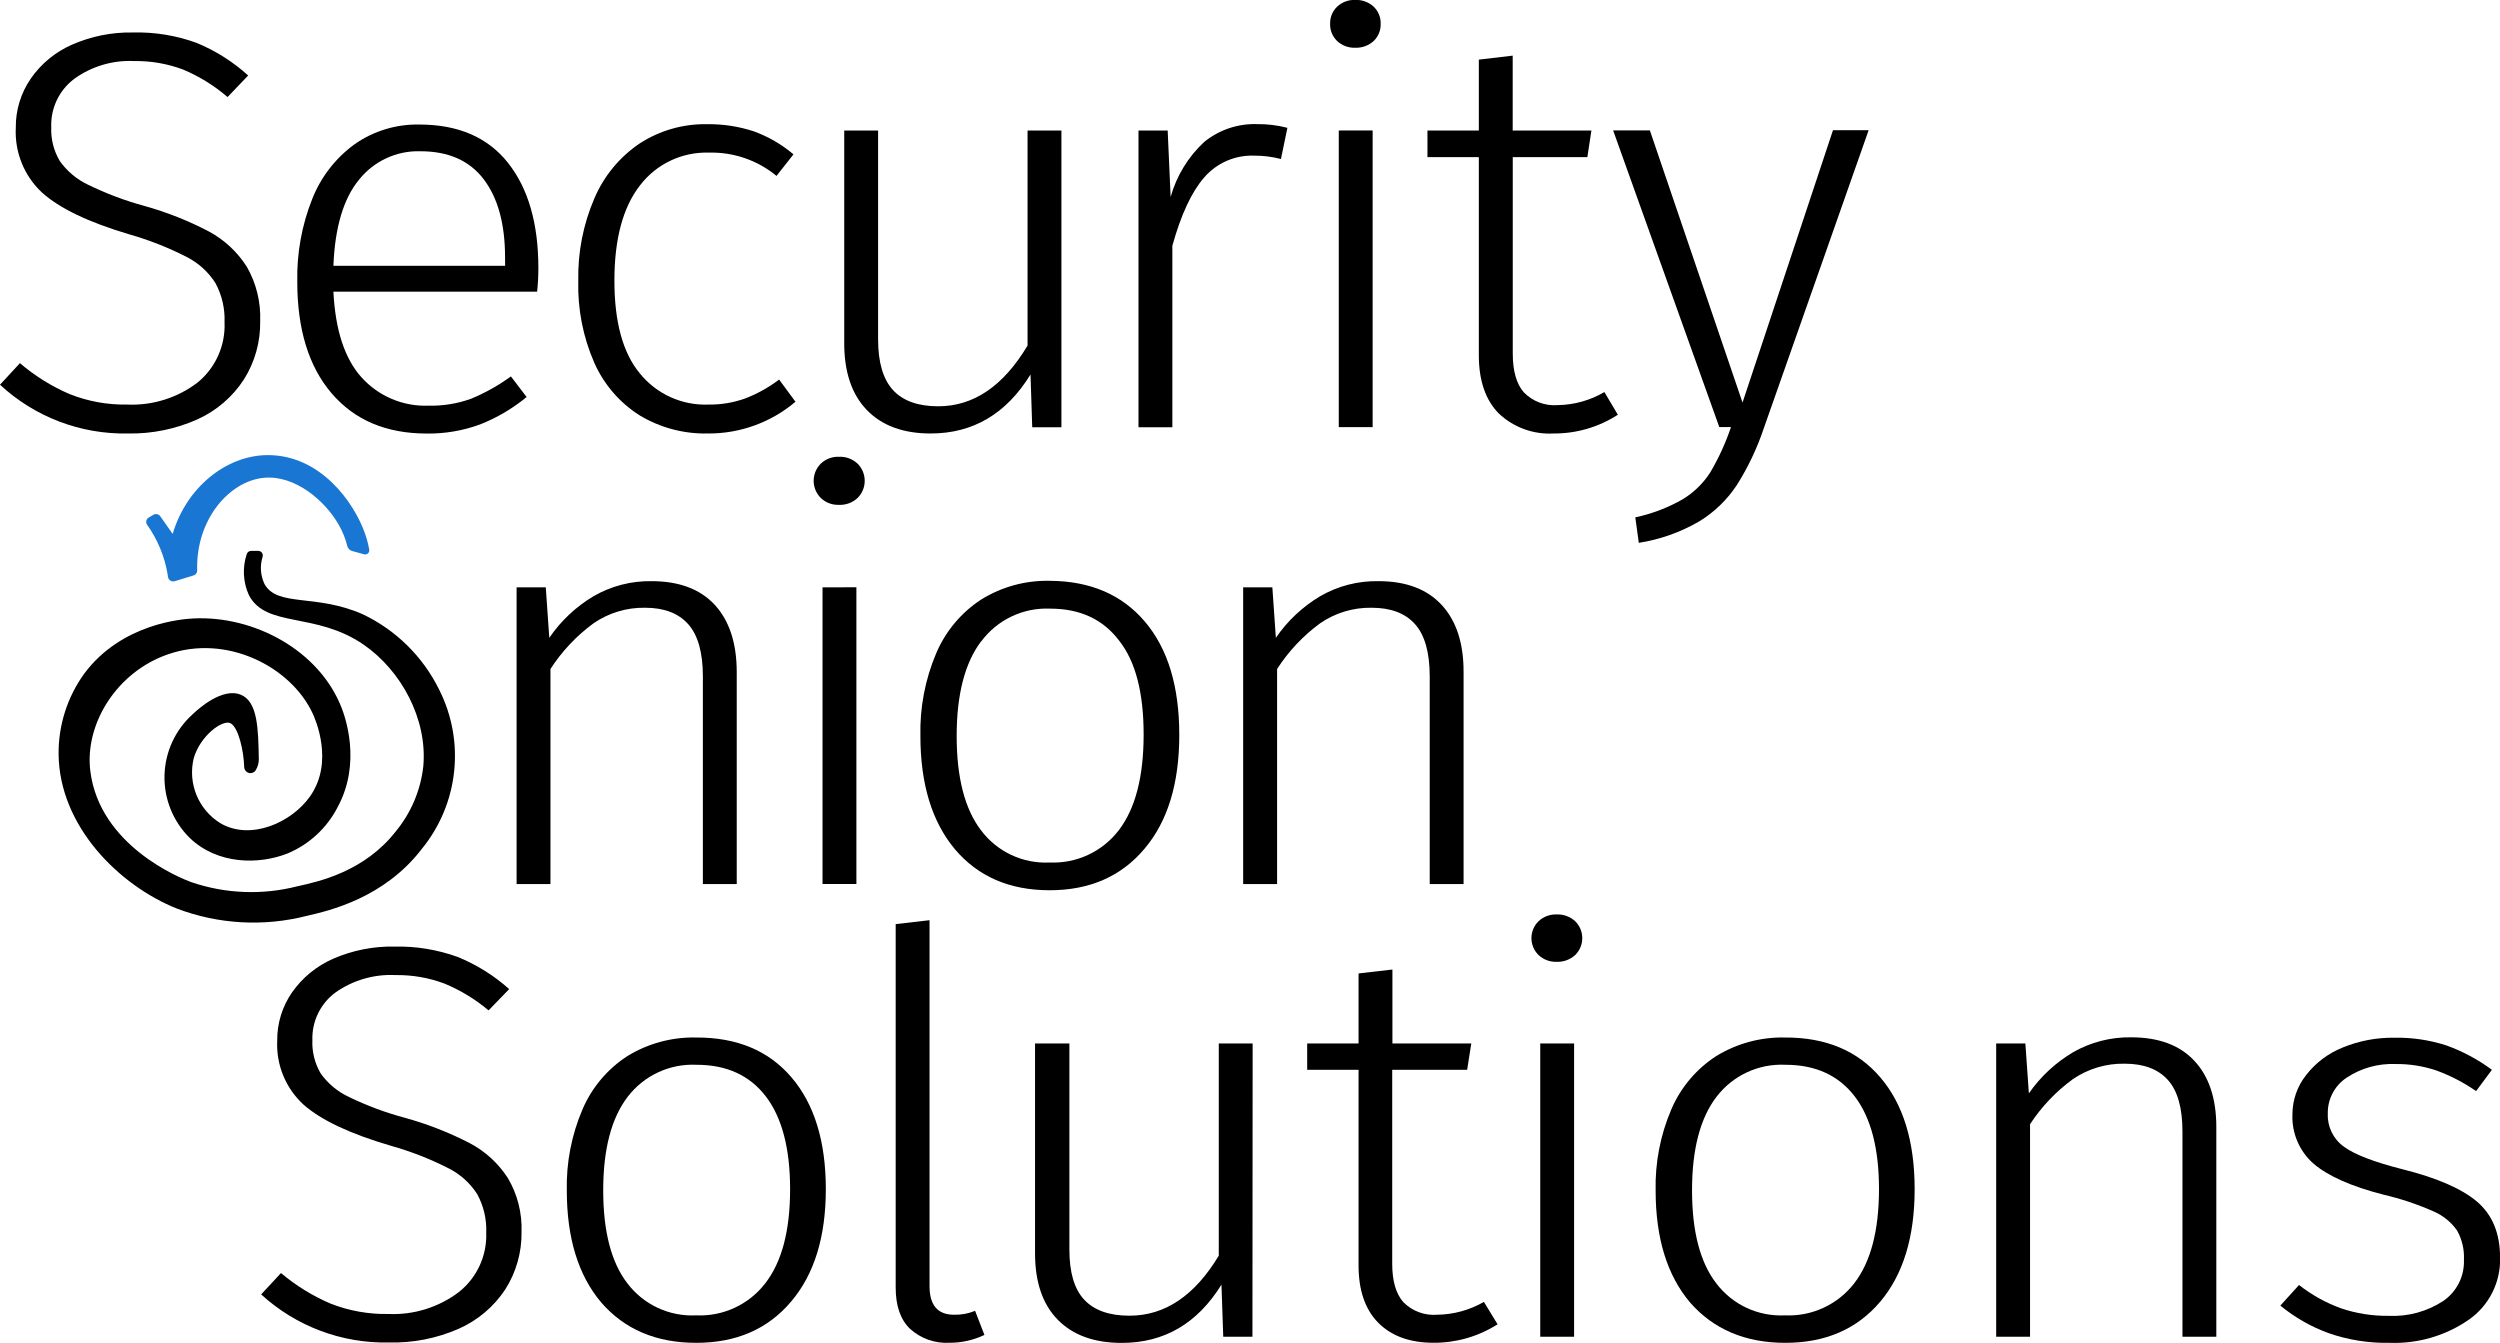
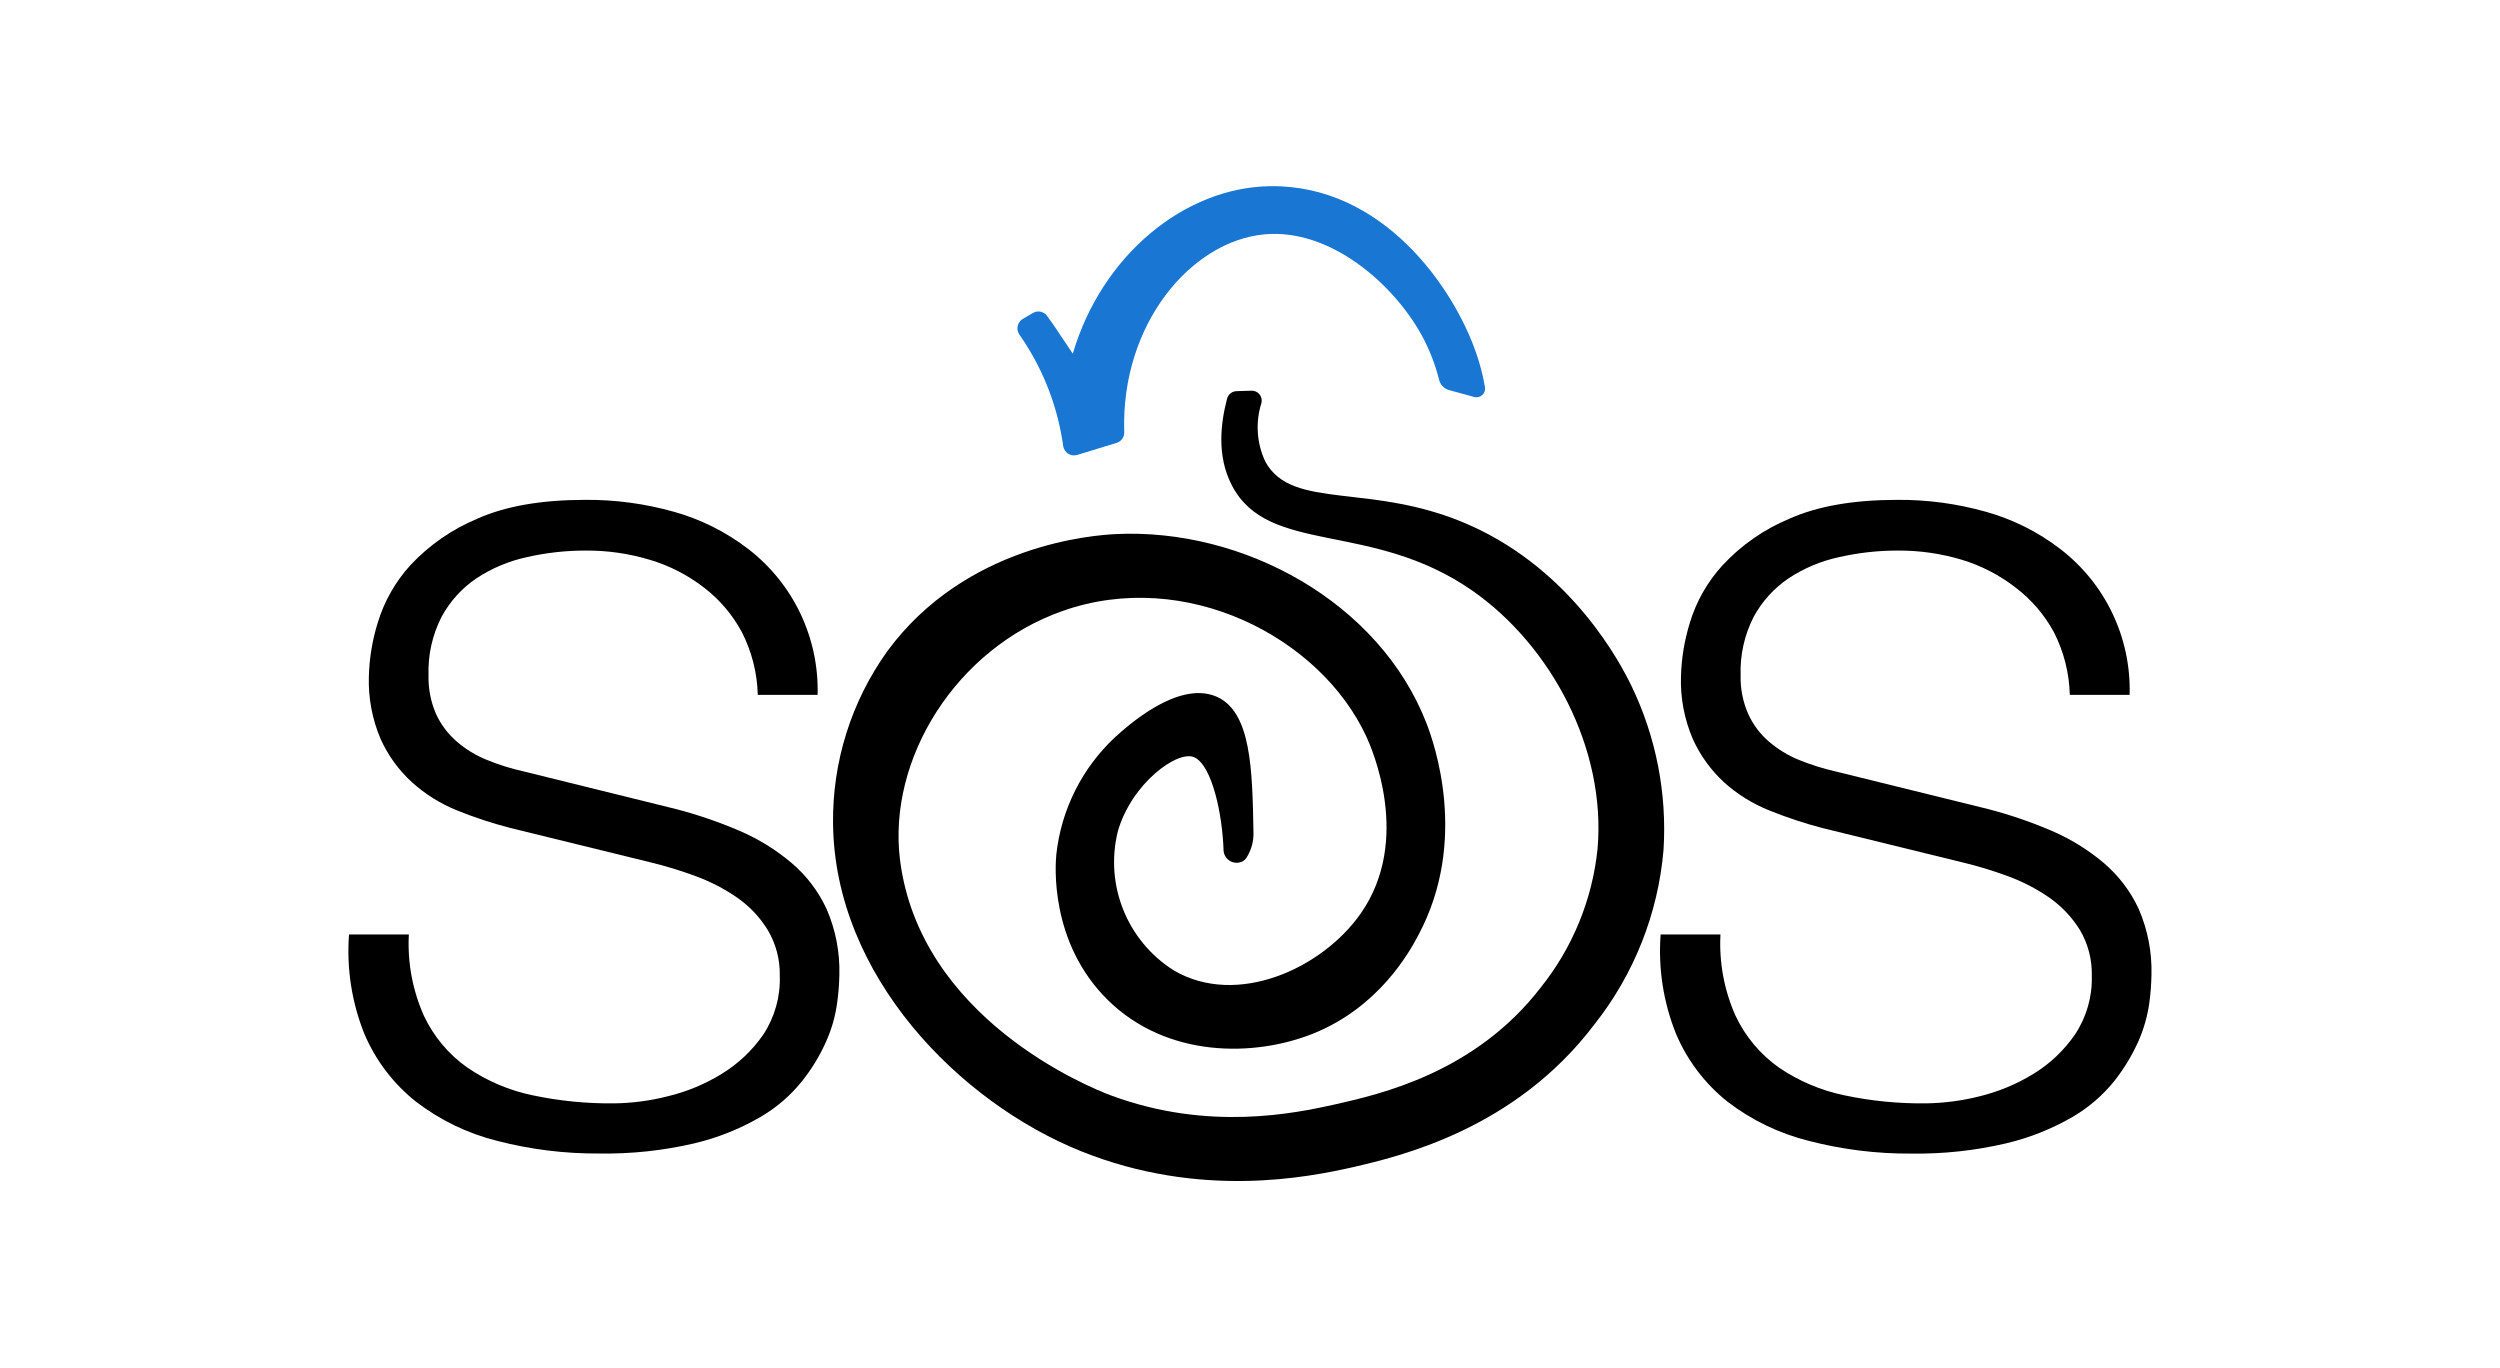
- <svg xmlns="http://www.w3.org/2000/svg" viewBox="0 0 363.97 195.49">
+ <svg xmlns="http://www.w3.org/2000/svg" viewBox="0 0 312.59 171">
  <defs>
-     <style>.cls-1{fill:#1976d2;}</style>
+     <style>.cls-1{fill:#000;}.cls-2{fill:#1976d2;}</style>
  </defs>
  <g id="Layer_1" data-name="Layer 1">
    <g id="Onion">
-       <path id="Flesh" d="M40.3,119.78a.79.79,0,0,0,.28-.33,3,3,0,0,0,.41-1.54c-.08-4.41-.15-8.35-2.61-9.37-2.66-1.11-6.15,2-7,2.82a12.37,12.37,0,0,0-.47,18c4.09,3.95,10.15,3.92,14.27,2.28a14.46,14.46,0,0,0,7.3-6.77c3.49-6.45,1.06-13.15.56-14.44-3.25-8.35-12.73-13.44-21.57-13-1.43.07-10.39.66-15.87,8a19.71,19.71,0,0,0-3.76,11.76c.1,10.46,8.79,19.11,17.23,22.48a31.38,31.38,0,0,0,18.9,1.06c3.23-.74,11.25-2.57,16.76-9.76a21.4,21.4,0,0,0,2.52-23.17,23.77,23.77,0,0,0-11.17-11c-6.84-3-12.37-1-14.26-4.38a5.43,5.43,0,0,1-.27-4,.67.67,0,0,0-.69-.83l-1,0a.68.68,0,0,0-.64.51,8.19,8.19,0,0,0,.33,5.94c2.54,4.82,9.69,2.38,16.71,7.21,5.45,3.76,9.29,10.81,8.68,17.68a18,18,0,0,1-4,9.49c-4.56,5.84-11.15,7.31-14.33,8a27,27,0,0,1-15.45-.6c-1.74-.63-13.35-5.37-14.7-16.16-.86-6.91,3.89-14.45,11.28-17,8.55-3,17.91,1.78,21.08,8.58.38.81,3.18,7.09-.39,12.12-2.66,3.76-8.58,6.45-13,3.9a8.7,8.7,0,0,1-3.91-9.5c.94-3.25,4.19-5.65,5.34-5.08s1.94,4,2,6.38A.91.91,0,0,0,40.3,119.78Z" transform="translate(-3.31 -7.39)" />
-       <path id="Stem" class="cls-1" d="M31.51,91.16,28.77,92a.77.77,0,0,1-1-.6l-.07-.47a17.4,17.4,0,0,0-3-7.18.74.74,0,0,1,.24-1l.7-.41a.75.75,0,0,1,1,.21c.27.37.54.75.81,1.15l1,1.42c2-6.76,7.75-11.39,13.7-11.47,7.8-.1,12.73,6.91,14.3,11.42a14.87,14.87,0,0,1,.62,2.36.6.6,0,0,1-.75.66l-1.74-.48a1,1,0,0,1-.7-.69,12.23,12.23,0,0,0-1.24-3.11c-2-3.52-6.35-7.26-10.87-6.86-5.08.45-10,6.12-9.75,13.54A.74.74,0,0,1,31.51,91.16Z" transform="translate(-3.31 -7.39)" />
+       <path id="Flesh" class="cls-1" d="M155.46,107.65A1.62,1.62,0,0,0,156,107a5.55,5.55,0,0,0,.73-2.82c-.14-8-.27-15.23-4.68-17.1-4.8-2-11.1,3.71-12.67,5.14a23.53,23.53,0,0,0-7.3,14.6c-.12,1.19-.9,11,6.45,18.23s18.28,7.16,25.7,4.17c8.19-3.31,12-10.15,13.15-12.36,6.28-11.8,1.91-24,1-26.38C172.49,75.26,155.43,66,139.5,66.78c-2.56.13-18.71,1.2-28.58,14.68a36.27,36.27,0,0,0-6.76,21.48c.18,19.09,15.83,34.9,31,41,14.92,6,28.39,3.26,34,2,5.81-1.35,20.24-4.7,30.18-17.83A40.72,40.72,0,0,0,208,106.27a41.21,41.21,0,0,0-4-20.49c-1.32-2.72-7.29-14.3-20.11-20.06-12.31-5.53-22.28-1.79-25.68-8a10.07,10.07,0,0,1-.48-7.35,1.24,1.24,0,0,0-1.25-1.52l-1.88.06a1.25,1.25,0,0,0-1.17.94c-.79,3-1.33,7.14.6,10.84,4.57,8.8,17.46,4.35,30.09,13.18,9.81,6.85,16.73,19.74,15.63,32.28a33.16,33.16,0,0,1-7.1,17.32c-8.22,10.68-20.1,13.35-25.81,14.64C162,139.18,151.19,141.5,139,137c-3.14-1.15-24-9.8-26.47-29.51-1.55-12.61,7-26.39,20.31-31.09,15.39-5.44,32.25,3.26,38,15.69.68,1.47,5.73,12.93-.7,22.13-4.79,6.86-15.46,11.77-23.38,7.11a16,16,0,0,1-7-17.34c1.68-6,7.54-10.32,9.62-9.28,2.23,1.12,3.48,7.27,3.61,11.65A1.64,1.64,0,0,0,155.46,107.65Z" />
+       <path id="Stem" class="cls-2" d="M139.63,55.37l-4.93,1.51a1.37,1.37,0,0,1-1.76-1.1l-.13-.85a31.93,31.93,0,0,0-5.36-13.11,1.37,1.37,0,0,1,.43-1.94l1.26-.74a1.35,1.35,0,0,1,1.8.38c.48.68,1,1.38,1.45,2.1l1.75,2.6c3.63-12.34,14-20.8,24.68-20.94,14.05-.19,22.91,12.62,25.75,20.85a26.57,26.57,0,0,1,1.11,4.3,1.08,1.08,0,0,1-1.34,1.21l-3.14-.86a1.79,1.79,0,0,1-1.26-1.28,23.44,23.44,0,0,0-2.23-5.68c-3.58-6.43-11.44-13.26-19.58-12.52-9.16.82-18,11.18-17.56,24.73A1.34,1.34,0,0,1,139.63,55.37Z" />
    </g>
-     <path d="M31.92,13.63a25.75,25.75,0,0,1,7.52,4.75l-3,3.14a24.45,24.45,0,0,0-6.46-4,19.41,19.41,0,0,0-7.13-1.24,13.76,13.76,0,0,0-8.76,2.61,8.41,8.41,0,0,0-3.32,7A9,9,0,0,0,12,30.81a10.58,10.58,0,0,0,4.12,3.47,46.62,46.62,0,0,0,8.24,3.1,47.72,47.72,0,0,1,9.36,3.71,14.88,14.88,0,0,1,5.52,5.13,14.77,14.77,0,0,1,1.95,7.93,15.39,15.39,0,0,1-2.38,8.5,15.81,15.81,0,0,1-6.75,5.79A23.69,23.69,0,0,1,21.93,70.5,26.6,26.6,0,0,1,3.31,63.4l2.9-3.14a28.44,28.44,0,0,0,7.22,4.5,21.64,21.64,0,0,0,8.41,1.53,15.75,15.75,0,0,0,10.25-3.22A10.72,10.72,0,0,0,36,54.31a11.08,11.08,0,0,0-1.32-5.7,10.71,10.71,0,0,0-4.25-3.84,46.16,46.16,0,0,0-8.29-3.26q-8.92-2.64-12.75-6.12A12.06,12.06,0,0,1,5.61,26a12.36,12.36,0,0,1,2.17-7.15,14.25,14.25,0,0,1,6-4.95,21,21,0,0,1,8.88-1.78A25.09,25.09,0,0,1,31.92,13.63Z" transform="translate(-3.31 -7.39)" />
-     <path d="M81.51,49.85H51.85q.42,8.43,4.12,12.51a12.49,12.49,0,0,0,9.73,4.09,17.05,17.05,0,0,0,6.17-1,27.78,27.78,0,0,0,5.82-3.26l2.29,3a25.06,25.06,0,0,1-6.8,4,21.66,21.66,0,0,1-7.73,1.32q-8.85,0-13.86-5.86t-5-16.28a30.81,30.81,0,0,1,2.17-12,18.05,18.05,0,0,1,6.2-8,15.86,15.86,0,0,1,9.39-2.85q8.5,0,12.92,5.58t4.42,15.32A32.13,32.13,0,0,1,81.51,49.85Zm-4.67-5q0-7.26-3.1-11.35t-9.23-4.09a11,11,0,0,0-8.92,4.13q-3.41,4.13-3.74,12.55h25Z" transform="translate(-3.31 -7.39)" />
-     <path d="M113.05,26.51a18.94,18.94,0,0,1,5.78,3.35L116.36,33a14.85,14.85,0,0,0-9.86-3.39,12.14,12.14,0,0,0-10,4.75q-3.73,4.76-3.74,13.84t3.7,13.55a12.23,12.23,0,0,0,10,4.54,15.22,15.22,0,0,0,5.4-.91,20.19,20.19,0,0,0,4.88-2.73l2.38,3.23a19.51,19.51,0,0,1-12.75,4.62,18.45,18.45,0,0,1-9.94-2.64,17.37,17.37,0,0,1-6.59-7.64,27.94,27.94,0,0,1-2.34-11.94,28.87,28.87,0,0,1,2.34-12,18.3,18.3,0,0,1,6.59-8,17.48,17.48,0,0,1,9.86-2.81A20.94,20.94,0,0,1,113.05,26.51Z" transform="translate(-3.31 -7.39)" />
-     <path d="M157.84,69.59h-4.25l-.25-7.68q-5.28,8.59-14.54,8.59-6,0-9.3-3.43t-3.28-9.79V26.39h4.93v30.4c0,3.36.73,5.82,2.17,7.39s3.64,2.36,6.59,2.36q7.72,0,13-8.84V26.39h4.93Z" transform="translate(-3.31 -7.39)" />
-     <path d="M190.74,26l-.94,4.54a15.18,15.18,0,0,0-3.91-.49,9.18,9.18,0,0,0-7.27,3.18q-2.76,3.18-4.63,9.95V69.59h-4.93V26.39h4.25l.43,9.67a17.32,17.32,0,0,1,4.88-8,11.61,11.61,0,0,1,7.7-2.6A16.82,16.82,0,0,1,190.74,26Z" transform="translate(-3.31 -7.39)" />
-     <path d="M203.32,8.38a3.32,3.32,0,0,1,1,2.48,3.32,3.32,0,0,1-1,2.48,3.74,3.74,0,0,1-2.72,1,3.63,3.63,0,0,1-2.64-1,3.32,3.32,0,0,1-1-2.48,3.32,3.32,0,0,1,1-2.48,3.63,3.63,0,0,1,2.64-1A3.74,3.74,0,0,1,203.32,8.38Zm-.17,18v43.2h-4.93V26.39Z" transform="translate(-3.31 -7.39)" />
-     <path d="M238.85,67.77a17,17,0,0,1-9.35,2.73,10.72,10.72,0,0,1-8-2.93q-2.89-2.94-2.89-8.47V30.27h-7.48V26.39h7.48V16.07l4.93-.58v10.9H235l-.59,3.88H223.55V58.85c0,2.54.53,4.42,1.61,5.66a6.19,6.19,0,0,0,4.93,1.86,13.8,13.8,0,0,0,6.8-1.9Z" transform="translate(-3.31 -7.39)" />
-     <path d="M260.09,69.76A38.25,38.25,0,0,1,256.18,78a17.44,17.44,0,0,1-5.52,5.32,25.29,25.29,0,0,1-8.76,3.1l-.51-3.71a23.84,23.84,0,0,0,6.93-2.65,12.39,12.39,0,0,0,4-3.92,35.18,35.18,0,0,0,3-6.57h-1.7l-15.46-43.2h5.35L257,66l13.17-39.65h5.19Z" transform="translate(-3.31 -7.39)" />
-     <path d="M69.92,146.7a25.92,25.92,0,0,1,7.52,4.69l-3,3.1A24.54,24.54,0,0,0,68,150.58a19.51,19.51,0,0,0-7.14-1.23,13.93,13.93,0,0,0-8.76,2.57,8.29,8.29,0,0,0-3.31,6.9A8.79,8.79,0,0,0,50,163.67a10.44,10.44,0,0,0,4.12,3.43,46.09,46.09,0,0,0,8.25,3.06,48.68,48.68,0,0,1,9.35,3.67,14.8,14.8,0,0,1,5.52,5.06,14.4,14.4,0,0,1,2,7.84,15.16,15.16,0,0,1-2.38,8.4,15.74,15.74,0,0,1-6.76,5.71,23.81,23.81,0,0,1-10.16,2,26.7,26.7,0,0,1-18.61-7l2.89-3.11a28.54,28.54,0,0,0,7.22,4.45,21.85,21.85,0,0,0,8.42,1.51,15.84,15.84,0,0,0,10.24-3.18,10.53,10.53,0,0,0,4-8.65,10.81,10.81,0,0,0-1.32-5.63,10.62,10.62,0,0,0-4.25-3.79,45.54,45.54,0,0,0-8.28-3.23q-8.92-2.61-12.75-6a11.85,11.85,0,0,1-3.83-9.3,12.13,12.13,0,0,1,2.17-7.06,14.34,14.34,0,0,1,6-4.89,21.31,21.31,0,0,1,8.89-1.76A25.48,25.48,0,0,1,69.92,146.7Z" transform="translate(-3.31 -7.39)" />
-     <path d="M118.54,164.24q5,5.85,5,16.28t-5.06,16.37q-5.06,6-13.81,6T90.83,197q-5-5.92-5-16.28a28.38,28.38,0,0,1,2.29-11.83,17.38,17.38,0,0,1,6.55-7.76,18.36,18.36,0,0,1,10-2.69Q113.57,158.41,118.54,164.24ZM94.7,167.06q-3.57,4.65-3.57,13.63t3.52,13.54a11.81,11.81,0,0,0,10,4.66,12,12,0,0,0,10.07-4.66q3.62-4.65,3.62-13.71c0-5.92-1.18-10.43-3.53-13.5s-5.71-4.61-10.07-4.61A11.91,11.91,0,0,0,94.7,167.06Z" transform="translate(-3.31 -7.39)" />
-     <path d="M135.79,200.84q-2.08-2-2.08-6V141.93l4.93-.57v53.28c0,2.78,1.19,4.16,3.57,4.16a7.46,7.46,0,0,0,3.06-.57l1.36,3.51a11.68,11.68,0,0,1-5.1,1.14A7.85,7.85,0,0,1,135.79,200.84Z" transform="translate(-3.31 -7.39)" />
-     <path d="M185.65,202H181.4l-.26-7.58q-5.26,8.49-14.53,8.48-6,0-9.31-3.38T154,189.83V159.31H159v30q0,5,2.16,7.3c1.45,1.55,3.64,2.33,6.59,2.33q7.74,0,13-8.74V159.31h4.93Z" transform="translate(-3.31 -7.39)" />
-     <path d="M221.34,200.19a17.15,17.15,0,0,1-9.35,2.69q-5.1,0-8-2.89c-1.92-1.93-2.89-4.72-2.89-8.37V163.14h-7.48v-3.83h7.48v-10.2l4.93-.57v10.77h11.48l-.6,3.83H206v28.24q0,3.75,1.62,5.59a6.24,6.24,0,0,0,4.93,1.83,14,14,0,0,0,6.8-1.87Z" transform="translate(-3.31 -7.39)" />
-     <path d="M232.65,141.52a3.45,3.45,0,0,1,0,4.9,3.78,3.78,0,0,1-2.72,1,3.67,3.67,0,0,1-2.64-1,3.45,3.45,0,0,1,0-4.9,3.67,3.67,0,0,1,2.64-1A3.78,3.78,0,0,1,232.65,141.52Zm-.17,17.79V202h-4.93V159.31Z" transform="translate(-3.31 -7.39)" />
-     <path d="M277.06,164.24q5,5.85,5,16.28t-5,16.37q-5.07,6-13.82,6T249.35,197q-5-5.92-5-16.28a28.38,28.38,0,0,1,2.29-11.83,17.38,17.38,0,0,1,6.55-7.76,18.36,18.36,0,0,1,10-2.69Q272.08,158.41,277.06,164.24Zm-23.84,2.82q-3.57,4.65-3.57,13.63t3.53,13.54a11.8,11.8,0,0,0,10,4.66,12.05,12.05,0,0,0,10.08-4.66q3.6-4.65,3.61-13.71c0-5.92-1.18-10.43-3.53-13.5s-5.71-4.61-10.07-4.61A11.91,11.91,0,0,0,253.22,167.06Z" transform="translate(-3.31 -7.39)" />
-     <path d="M322.79,161.84q3.19,3.42,3.19,9.63V202h-4.93V172.12q0-5.15-2.13-7.51t-6.29-2.36a12.94,12.94,0,0,0-7.52,2.24,25.25,25.25,0,0,0-6.25,6.57V202h-4.93V159.31h4.25l.51,7.26a20.64,20.64,0,0,1,6.46-6,16.55,16.55,0,0,1,8.42-2.16Q319.6,158.41,322.79,161.84Z" transform="translate(-3.31 -7.39)" />
-     <path d="M359.47,159.59a25.77,25.77,0,0,1,6.63,3.55l-2.3,3.1a25.66,25.66,0,0,0-5.78-3,18,18,0,0,0-5.95-.94,12,12,0,0,0-7.14,2,6.12,6.12,0,0,0-2.72,5.22,5.61,5.61,0,0,0,2.34,4.81c1.56,1.15,4.38,2.23,8.46,3.27q7.56,1.88,10.92,4.73c2.24,1.91,3.36,4.62,3.36,8.16a10.63,10.63,0,0,1-4.59,9.06,19,19,0,0,1-11.48,3.34,25.49,25.49,0,0,1-8.92-1.42,24.06,24.06,0,0,1-7-4l2.72-3a22.18,22.18,0,0,0,6.07,3.38,20.77,20.77,0,0,0,7,1.11,13.35,13.35,0,0,0,7.94-2.17,6.94,6.94,0,0,0,3-6,7.91,7.91,0,0,0-1-4.25,8.06,8.06,0,0,0-3.48-2.81,40.88,40.88,0,0,0-7.23-2.41q-7-1.8-10.16-4.49a9.05,9.05,0,0,1-3.1-7.18,9.22,9.22,0,0,1,2-5.75,12.69,12.69,0,0,1,5.31-4,19.09,19.09,0,0,1,7.52-1.43A23.17,23.17,0,0,1,359.47,159.59Z" transform="translate(-3.31 -7.39)" />
-     <path d="M107.38,95.46q3.18,3.47,3.19,9.75V136.1h-4.93V105.87q0-5.2-2.13-7.6c-1.42-1.6-3.51-2.4-6.29-2.4a12.83,12.83,0,0,0-7.52,2.28,25.16,25.16,0,0,0-6.25,6.64V136.1H78.52V92.9h4.25l.51,7.35a20.55,20.55,0,0,1,6.46-6.07A16.34,16.34,0,0,1,98.16,92Q104.19,92,107.38,95.46Z" transform="translate(-3.31 -7.39)" />
-     <path d="M128.16,74.89a3.52,3.52,0,0,1,0,5,3.74,3.74,0,0,1-2.72,1,3.61,3.61,0,0,1-2.63-1,3.52,3.52,0,0,1,0-5,3.61,3.61,0,0,1,2.63-1A3.74,3.74,0,0,1,128.16,74.89Zm-.17,18v43.2h-4.93V92.9Z" transform="translate(-3.31 -7.39)" />
-     <path d="M170,97.9q5,5.89,5,16.48t-5.05,16.56Q164.87,137,156.12,137t-13.81-6q-5-6-5-16.48a29.1,29.1,0,0,1,2.29-12,17.5,17.5,0,0,1,6.55-7.84,18.15,18.15,0,0,1,10-2.73Q165,92,170,97.9Zm-23.84,2.85q-3.57,4.71-3.57,13.79t3.53,13.71a11.74,11.74,0,0,0,10,4.71,12,12,0,0,0,10.08-4.71q3.6-4.71,3.61-13.87t-3.53-13.67Q162.76,96,156.21,96A11.85,11.85,0,0,0,146.18,100.75Z" transform="translate(-3.31 -7.39)" />
-     <path d="M213.2,95.46q3.2,3.47,3.19,9.75V136.1h-4.93V105.87q0-5.2-2.13-7.6T203,95.87a12.83,12.83,0,0,0-7.52,2.28,25.13,25.13,0,0,0-6.24,6.64V136.1h-4.94V92.9h4.25l.51,7.35a20.58,20.58,0,0,1,6.47-6.07A16.31,16.31,0,0,1,204,92Q210,92,213.2,95.46Z" transform="translate(-3.31 -7.39)" />
+     <path class="cls-1" d="M217,127a16.64,16.64,0,0,0,5.45,6.5,22.8,22.8,0,0,0,8.19,3.46,46.64,46.64,0,0,0,10.12,1,29,29,0,0,0,6.71-.87,23.59,23.59,0,0,0,6.77-2.81,17.13,17.13,0,0,0,5.22-4.95,12.58,12.58,0,0,0,2.09-7.32,10.76,10.76,0,0,0-1.48-5.72,13.82,13.82,0,0,0-3.85-4.07,23.25,23.25,0,0,0-5.23-2.69,48.72,48.72,0,0,0-5.61-1.7l-17.49-4.29a54.5,54.5,0,0,1-6.65-2.2,19,19,0,0,1-5.67-3.52,16.8,16.8,0,0,1-3.9-5.4,18.36,18.36,0,0,1-1.49-7.8,25,25,0,0,1,1.1-6.71,18.53,18.53,0,0,1,4.13-7.26,23.9,23.9,0,0,1,8.3-5.78Q229,62.5,237.24,62.5A39.71,39.71,0,0,1,248.35,64a27.31,27.31,0,0,1,9.24,4.63,22.18,22.18,0,0,1,8.69,18.25H258.8a18.25,18.25,0,0,0-2-7.86A17.53,17.53,0,0,0,252,73.45,20.84,20.84,0,0,0,245.33,70a27.26,27.26,0,0,0-8-1.16,32.83,32.83,0,0,0-7.42.83,18.48,18.48,0,0,0-6.27,2.64,13.72,13.72,0,0,0-4.35,4.78,15,15,0,0,0-1.65,7.37,11.28,11.28,0,0,0,.94,4.79,10,10,0,0,0,2.58,3.46,13.64,13.64,0,0,0,3.8,2.32,30,30,0,0,0,4.56,1.43l19.14,4.72a56.37,56.37,0,0,1,7.87,2.7,26,26,0,0,1,6.49,4,16.78,16.78,0,0,1,4.4,5.78,19.39,19.39,0,0,1,1.59,8.25,30.14,30.14,0,0,1-.27,3.51,18.27,18.27,0,0,1-1.32,4.68,23.68,23.68,0,0,1-3,5,19,19,0,0,1-5.28,4.56,30.5,30.5,0,0,1-8.31,3.3A48.67,48.67,0,0,1,239,144.24a49.64,49.64,0,0,1-12.87-1.6A27.67,27.67,0,0,1,216,137.75a21.61,21.61,0,0,1-6.43-8.47,27.7,27.7,0,0,1-1.93-12.44h7.48A22.12,22.12,0,0,0,217,127Z" />
+     <path class="cls-1" d="M53,127a16.51,16.51,0,0,0,5.44,6.49,22.62,22.62,0,0,0,8.2,3.47,46.58,46.58,0,0,0,10.12,1,28.47,28.47,0,0,0,6.71-.88,23.23,23.23,0,0,0,6.76-2.8,17.27,17.27,0,0,0,5.23-4.95A12.58,12.58,0,0,0,97.5,122,10.74,10.74,0,0,0,96,116.29a13.57,13.57,0,0,0-3.85-4.07,23.18,23.18,0,0,0-5.22-2.69,50.89,50.89,0,0,0-5.61-1.71l-17.49-4.29a53.47,53.47,0,0,1-6.66-2.19,19.08,19.08,0,0,1-5.66-3.53,16.52,16.52,0,0,1-3.91-5.39,18.42,18.42,0,0,1-1.48-7.81,24.72,24.72,0,0,1,1.1-6.71,18.77,18.77,0,0,1,4.12-7.26,24.16,24.16,0,0,1,8.31-5.77q5.28-2.37,13.53-2.37A39.76,39.76,0,0,1,84.3,64a27.31,27.31,0,0,1,9.24,4.63,22.26,22.26,0,0,1,8.69,18.25H94.75a18.26,18.26,0,0,0-2-7.86A17.41,17.41,0,0,0,88,73.45,20.73,20.73,0,0,0,81.27,70a27.19,27.19,0,0,0-8-1.16,33,33,0,0,0-7.43.83,18.65,18.65,0,0,0-6.27,2.64,13.7,13.7,0,0,0-4.34,4.78,15,15,0,0,0-1.65,7.37,11.43,11.43,0,0,0,.93,4.79,10.13,10.13,0,0,0,2.59,3.46,13.32,13.32,0,0,0,3.79,2.31,28,28,0,0,0,4.57,1.43l19.14,4.73a56.23,56.23,0,0,1,7.86,2.7,25.78,25.78,0,0,1,6.49,4,16.72,16.72,0,0,1,4.4,5.77,19.3,19.3,0,0,1,1.6,8.25,28.55,28.55,0,0,1-.28,3.52,17.5,17.5,0,0,1-1.32,4.68,22.58,22.58,0,0,1-3,5,18.63,18.63,0,0,1-5.28,4.57,30.3,30.3,0,0,1-8.3,3.3A48.71,48.71,0,0,1,75,144.23a49.65,49.65,0,0,1-12.87-1.59A27.61,27.61,0,0,1,52,137.74a21.58,21.58,0,0,1-6.44-8.47,27.8,27.8,0,0,1-1.92-12.43h7.48A22.12,22.12,0,0,0,53,127Z" />
  </g>
</svg>
